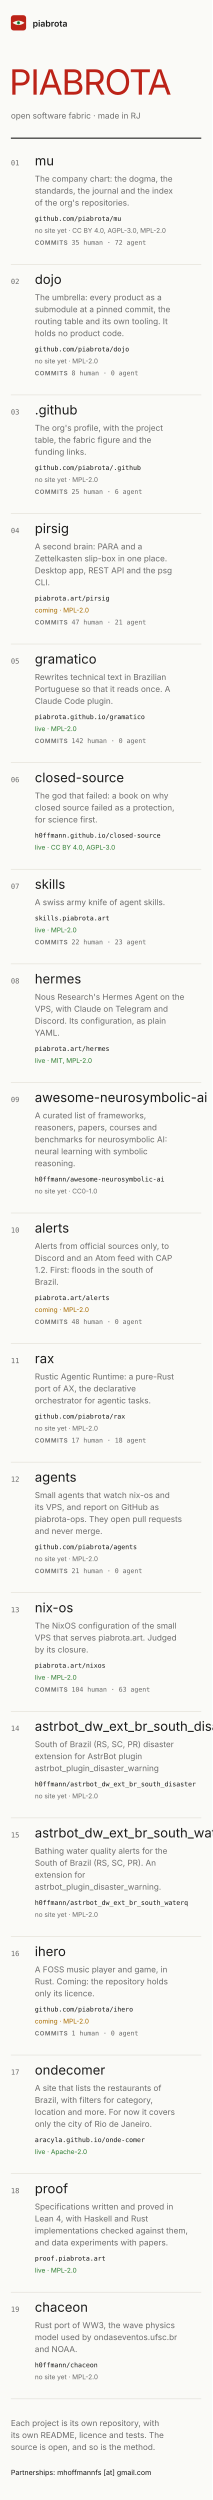
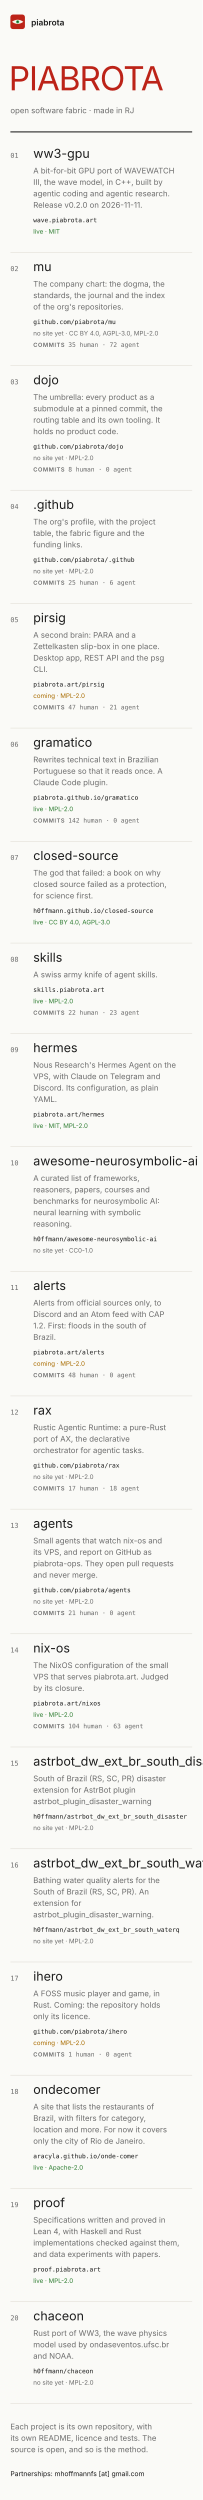
- <svg xmlns="http://www.w3.org/2000/svg" width="390" height="4596" viewBox="0 0 390 4596" font-family="Inter, system-ui, -apple-system, 'Segoe UI', sans-serif" role="img" aria-label="Mockup B, index: the piabrota.art homepage, 390 px wide">
+ <svg xmlns="http://www.w3.org/2000/svg" width="390" height="4814" viewBox="0 0 390 4814" font-family="Inter, system-ui, -apple-system, 'Segoe UI', sans-serif" role="img" aria-label="Mockup B, index: the piabrota.art homepage, 390 px wide">
  <defs />
-   <rect fill="#FAFAF7" height="4596" width="390" x="0" y="0" />
+   <rect fill="#FAFAF7" height="4814" width="390" x="0" y="0" />
  <g>
    <rect fill="#BC2318" height="28" rx="5" width="28" x="20" y="28" />
    <path d="M23 42 Q34 34 45 42 Q34 50 23 42Z" fill="#F7F3EA" />
    <circle cx="34" cy="42" fill="#2E9E4F" r="3" />
    <circle cx="34" cy="42" fill="#0B0D12" r="1" />
  </g>
  <text fill="#1B1B1B" font-size="16" font-weight="600" x="60" y="49">piabrota</text>
  <text fill="#BC2318" font-family="'Fjalla One', 'Arial Narrow', Inter, sans-serif" font-size="64" letter-spacing="-2" x="17" y="174">PIABROTA</text>
  <text fill="#6B6B6B" font-size="15" x="20" y="218">open software fabric · made in RJ</text>
  <line stroke="#1B1B1B" stroke-width="2" x1="20" x2="370" y1="254" y2="254" />
  <text fill="#6B6B6B" font-family="'JetBrains Mono', ui-monospace, monospace" font-size="13" x="20" y="304">01</text>
-   <text fill="#1B1B1B" font-family="'Fjalla One', 'Arial Narrow', Inter, sans-serif" font-size="24" x="64" y="304">mu</text>
-   <text fill="#6B6B6B" font-size="15" x="64" y="334">The company chart: the dogma, the</text>
-   <text fill="#6B6B6B" font-size="15" x="64" y="356">standards, the journal and the index</text>
-   <text fill="#6B6B6B" font-size="15" x="64" y="378">of the org's repositories.</text>
-   <text fill="#1B1B1B" font-family="'JetBrains Mono', ui-monospace, monospace" font-size="12" x="64" y="406">github.com/piabrota/mu</text>
-   <text fill="#6B6B6B" font-size="12" x="64" y="428">no site yet · CC BY 4.0, AGPL-3.0, MPL-2.0</text>
-   <text fill="#6B6B6B" font-family="'JetBrains Mono', ui-monospace, monospace" font-size="12" x="64" y="450">
-     <tspan font-family="Inter, sans-serif" font-size="11" font-weight="600" letter-spacing="1">COMMITS</tspan>  35 human · 72 agent</text>
+   <text fill="#1B1B1B" font-family="'Fjalla One', 'Arial Narrow', Inter, sans-serif" font-size="24" x="64" y="304">ww3-gpu</text>
+   <text fill="#6B6B6B" font-size="15" x="64" y="334">A bit-for-bit GPU port of WAVEWATCH</text>
+   <text fill="#6B6B6B" font-size="15" x="64" y="356">III, the wave model, in C++, built by</text>
+   <text fill="#6B6B6B" font-size="15" x="64" y="378">agentic coding and agentic research.</text>
+   <text fill="#6B6B6B" font-size="15" x="64" y="400">Release v0.2.0 on 2026-11-11.</text>
+   <text fill="#1B1B1B" font-family="'JetBrains Mono', ui-monospace, monospace" font-size="12" x="64" y="428">wave.piabrota.art</text>
+   <text fill="#2E7D32" font-size="12" x="64" y="450">live · MIT</text>
  <line stroke="#DEDBD2" x1="20" x2="370" y1="486" y2="486" />
  <text fill="#6B6B6B" font-family="'JetBrains Mono', ui-monospace, monospace" font-size="13" x="20" y="522">02</text>
-   <text fill="#1B1B1B" font-family="'Fjalla One', 'Arial Narrow', Inter, sans-serif" font-size="24" x="64" y="522">dojo</text>
-   <text fill="#6B6B6B" font-size="15" x="64" y="552">The umbrella: every product as a</text>
-   <text fill="#6B6B6B" font-size="15" x="64" y="574">submodule at a pinned commit, the</text>
-   <text fill="#6B6B6B" font-size="15" x="64" y="596">routing table and its own tooling. It</text>
-   <text fill="#6B6B6B" font-size="15" x="64" y="618">holds no product code.</text>
-   <text fill="#1B1B1B" font-family="'JetBrains Mono', ui-monospace, monospace" font-size="12" x="64" y="646">github.com/piabrota/dojo</text>
-   <text fill="#6B6B6B" font-size="12" x="64" y="668">no site yet · MPL-2.0</text>
-   <text fill="#6B6B6B" font-family="'JetBrains Mono', ui-monospace, monospace" font-size="12" x="64" y="690">
-     <tspan font-family="Inter, sans-serif" font-size="11" font-weight="600" letter-spacing="1">COMMITS</tspan>  8 human · 0 agent</text>
-   <line stroke="#DEDBD2" x1="20" x2="370" y1="726" y2="726" />
-   <text fill="#6B6B6B" font-family="'JetBrains Mono', ui-monospace, monospace" font-size="13" x="20" y="762">03</text>
-   <text fill="#1B1B1B" font-family="'Fjalla One', 'Arial Narrow', Inter, sans-serif" font-size="24" x="64" y="762">.github</text>
-   <text fill="#6B6B6B" font-size="15" x="64" y="792">The org's profile, with the project</text>
-   <text fill="#6B6B6B" font-size="15" x="64" y="814">table, the fabric figure and the</text>
-   <text fill="#6B6B6B" font-size="15" x="64" y="836">funding links.</text>
-   <text fill="#1B1B1B" font-family="'JetBrains Mono', ui-monospace, monospace" font-size="12" x="64" y="864">github.com/piabrota/.github</text>
+   <text fill="#1B1B1B" font-family="'Fjalla One', 'Arial Narrow', Inter, sans-serif" font-size="24" x="64" y="522">mu</text>
+   <text fill="#6B6B6B" font-size="15" x="64" y="552">The company chart: the dogma, the</text>
+   <text fill="#6B6B6B" font-size="15" x="64" y="574">standards, the journal and the index</text>
+   <text fill="#6B6B6B" font-size="15" x="64" y="596">of the org's repositories.</text>
+   <text fill="#1B1B1B" font-family="'JetBrains Mono', ui-monospace, monospace" font-size="12" x="64" y="624">github.com/piabrota/mu</text>
+   <text fill="#6B6B6B" font-size="12" x="64" y="646">no site yet · CC BY 4.0, AGPL-3.0, MPL-2.0</text>
+   <text fill="#6B6B6B" font-family="'JetBrains Mono', ui-monospace, monospace" font-size="12" x="64" y="668">
+     <tspan font-family="Inter, sans-serif" font-size="11" font-weight="600" letter-spacing="1">COMMITS</tspan>  35 human · 72 agent</text>
+   <line stroke="#DEDBD2" x1="20" x2="370" y1="704" y2="704" />
+   <text fill="#6B6B6B" font-family="'JetBrains Mono', ui-monospace, monospace" font-size="13" x="20" y="740">03</text>
+   <text fill="#1B1B1B" font-family="'Fjalla One', 'Arial Narrow', Inter, sans-serif" font-size="24" x="64" y="740">dojo</text>
+   <text fill="#6B6B6B" font-size="15" x="64" y="770">The umbrella: every product as a</text>
+   <text fill="#6B6B6B" font-size="15" x="64" y="792">submodule at a pinned commit, the</text>
+   <text fill="#6B6B6B" font-size="15" x="64" y="814">routing table and its own tooling. It</text>
+   <text fill="#6B6B6B" font-size="15" x="64" y="836">holds no product code.</text>
+   <text fill="#1B1B1B" font-family="'JetBrains Mono', ui-monospace, monospace" font-size="12" x="64" y="864">github.com/piabrota/dojo</text>
  <text fill="#6B6B6B" font-size="12" x="64" y="886">no site yet · MPL-2.0</text>
  <text fill="#6B6B6B" font-family="'JetBrains Mono', ui-monospace, monospace" font-size="12" x="64" y="908">
-     <tspan font-family="Inter, sans-serif" font-size="11" font-weight="600" letter-spacing="1">COMMITS</tspan>  25 human · 6 agent</text>
+     <tspan font-family="Inter, sans-serif" font-size="11" font-weight="600" letter-spacing="1">COMMITS</tspan>  8 human · 0 agent</text>
  <line stroke="#DEDBD2" x1="20" x2="370" y1="944" y2="944" />
  <text fill="#6B6B6B" font-family="'JetBrains Mono', ui-monospace, monospace" font-size="13" x="20" y="980">04</text>
-   <text fill="#1B1B1B" font-family="'Fjalla One', 'Arial Narrow', Inter, sans-serif" font-size="24" x="64" y="980">pirsig</text>
-   <text fill="#6B6B6B" font-size="15" x="64" y="1010">A second brain: PARA and a</text>
-   <text fill="#6B6B6B" font-size="15" x="64" y="1032">Zettelkasten slip-box in one place.</text>
-   <text fill="#6B6B6B" font-size="15" x="64" y="1054">Desktop app, REST API and the psg</text>
-   <text fill="#6B6B6B" font-size="15" x="64" y="1076">CLI.</text>
-   <text fill="#1B1B1B" font-family="'JetBrains Mono', ui-monospace, monospace" font-size="12" x="64" y="1104">piabrota.art/pirsig</text>
-   <text fill="#A86B00" font-size="12" x="64" y="1126">coming · MPL-2.0</text>
-   <text fill="#6B6B6B" font-family="'JetBrains Mono', ui-monospace, monospace" font-size="12" x="64" y="1148">
+   <text fill="#1B1B1B" font-family="'Fjalla One', 'Arial Narrow', Inter, sans-serif" font-size="24" x="64" y="980">.github</text>
+   <text fill="#6B6B6B" font-size="15" x="64" y="1010">The org's profile, with the project</text>
+   <text fill="#6B6B6B" font-size="15" x="64" y="1032">table, the fabric figure and the</text>
+   <text fill="#6B6B6B" font-size="15" x="64" y="1054">funding links.</text>
+   <text fill="#1B1B1B" font-family="'JetBrains Mono', ui-monospace, monospace" font-size="12" x="64" y="1082">github.com/piabrota/.github</text>
+   <text fill="#6B6B6B" font-size="12" x="64" y="1104">no site yet · MPL-2.0</text>
+   <text fill="#6B6B6B" font-family="'JetBrains Mono', ui-monospace, monospace" font-size="12" x="64" y="1126">
+     <tspan font-family="Inter, sans-serif" font-size="11" font-weight="600" letter-spacing="1">COMMITS</tspan>  25 human · 6 agent</text>
+   <line stroke="#DEDBD2" x1="20" x2="370" y1="1162" y2="1162" />
+   <text fill="#6B6B6B" font-family="'JetBrains Mono', ui-monospace, monospace" font-size="13" x="20" y="1198">05</text>
+   <text fill="#1B1B1B" font-family="'Fjalla One', 'Arial Narrow', Inter, sans-serif" font-size="24" x="64" y="1198">pirsig</text>
+   <text fill="#6B6B6B" font-size="15" x="64" y="1228">A second brain: PARA and a</text>
+   <text fill="#6B6B6B" font-size="15" x="64" y="1250">Zettelkasten slip-box in one place.</text>
+   <text fill="#6B6B6B" font-size="15" x="64" y="1272">Desktop app, REST API and the psg</text>
+   <text fill="#6B6B6B" font-size="15" x="64" y="1294">CLI.</text>
+   <text fill="#1B1B1B" font-family="'JetBrains Mono', ui-monospace, monospace" font-size="12" x="64" y="1322">piabrota.art/pirsig</text>
+   <text fill="#A86B00" font-size="12" x="64" y="1344">coming · MPL-2.0</text>
+   <text fill="#6B6B6B" font-family="'JetBrains Mono', ui-monospace, monospace" font-size="12" x="64" y="1366">
    <tspan font-family="Inter, sans-serif" font-size="11" font-weight="600" letter-spacing="1">COMMITS</tspan>  47 human · 21 agent</text>
-   <line stroke="#DEDBD2" x1="20" x2="370" y1="1184" y2="1184" />
-   <text fill="#6B6B6B" font-family="'JetBrains Mono', ui-monospace, monospace" font-size="13" x="20" y="1220">05</text>
-   <text fill="#1B1B1B" font-family="'Fjalla One', 'Arial Narrow', Inter, sans-serif" font-size="24" x="64" y="1220">gramatico</text>
-   <text fill="#6B6B6B" font-size="15" x="64" y="1250">Rewrites technical text in Brazilian</text>
-   <text fill="#6B6B6B" font-size="15" x="64" y="1272">Portuguese so that it reads once. A</text>
-   <text fill="#6B6B6B" font-size="15" x="64" y="1294">Claude Code plugin.</text>
-   <text fill="#1B1B1B" font-family="'JetBrains Mono', ui-monospace, monospace" font-size="12" x="64" y="1322">piabrota.github.io/gramatico</text>
-   <text fill="#2E7D32" font-size="12" x="64" y="1344">live · MPL-2.0</text>
-   <text fill="#6B6B6B" font-family="'JetBrains Mono', ui-monospace, monospace" font-size="12" x="64" y="1366">
-     <tspan font-family="Inter, sans-serif" font-size="11" font-weight="600" letter-spacing="1">COMMITS</tspan>  142 human · 0 agent</text>
  <line stroke="#DEDBD2" x1="20" x2="370" y1="1402" y2="1402" />
  <text fill="#6B6B6B" font-family="'JetBrains Mono', ui-monospace, monospace" font-size="13" x="20" y="1438">06</text>
-   <text fill="#1B1B1B" font-family="'Fjalla One', 'Arial Narrow', Inter, sans-serif" font-size="24" x="64" y="1438">closed-source</text>
-   <text fill="#6B6B6B" font-size="15" x="64" y="1468">The god that failed: a book on why</text>
-   <text fill="#6B6B6B" font-size="15" x="64" y="1490">closed source failed as a protection,</text>
-   <text fill="#6B6B6B" font-size="15" x="64" y="1512">for science first.</text>
-   <text fill="#1B1B1B" font-family="'JetBrains Mono', ui-monospace, monospace" font-size="12" x="64" y="1540">h0ffmann.github.io/closed-source</text>
-   <text fill="#2E7D32" font-size="12" x="64" y="1562">live · CC BY 4.0, AGPL-3.0</text>
-   <line stroke="#DEDBD2" x1="20" x2="370" y1="1598" y2="1598" />
-   <text fill="#6B6B6B" font-family="'JetBrains Mono', ui-monospace, monospace" font-size="13" x="20" y="1634">07</text>
-   <text fill="#1B1B1B" font-family="'Fjalla One', 'Arial Narrow', Inter, sans-serif" font-size="24" x="64" y="1634">skills</text>
-   <text fill="#6B6B6B" font-size="15" x="64" y="1664">A swiss army knife of agent skills.</text>
-   <text fill="#1B1B1B" font-family="'JetBrains Mono', ui-monospace, monospace" font-size="12" x="64" y="1692">skills.piabrota.art</text>
-   <text fill="#2E7D32" font-size="12" x="64" y="1714">live · MPL-2.0</text>
-   <text fill="#6B6B6B" font-family="'JetBrains Mono', ui-monospace, monospace" font-size="12" x="64" y="1736">
+   <text fill="#1B1B1B" font-family="'Fjalla One', 'Arial Narrow', Inter, sans-serif" font-size="24" x="64" y="1438">gramatico</text>
+   <text fill="#6B6B6B" font-size="15" x="64" y="1468">Rewrites technical text in Brazilian</text>
+   <text fill="#6B6B6B" font-size="15" x="64" y="1490">Portuguese so that it reads once. A</text>
+   <text fill="#6B6B6B" font-size="15" x="64" y="1512">Claude Code plugin.</text>
+   <text fill="#1B1B1B" font-family="'JetBrains Mono', ui-monospace, monospace" font-size="12" x="64" y="1540">piabrota.github.io/gramatico</text>
+   <text fill="#2E7D32" font-size="12" x="64" y="1562">live · MPL-2.0</text>
+   <text fill="#6B6B6B" font-family="'JetBrains Mono', ui-monospace, monospace" font-size="12" x="64" y="1584">
+     <tspan font-family="Inter, sans-serif" font-size="11" font-weight="600" letter-spacing="1">COMMITS</tspan>  142 human · 0 agent</text>
+   <line stroke="#DEDBD2" x1="20" x2="370" y1="1620" y2="1620" />
+   <text fill="#6B6B6B" font-family="'JetBrains Mono', ui-monospace, monospace" font-size="13" x="20" y="1656">07</text>
+   <text fill="#1B1B1B" font-family="'Fjalla One', 'Arial Narrow', Inter, sans-serif" font-size="24" x="64" y="1656">closed-source</text>
+   <text fill="#6B6B6B" font-size="15" x="64" y="1686">The god that failed: a book on why</text>
+   <text fill="#6B6B6B" font-size="15" x="64" y="1708">closed source failed as a protection,</text>
+   <text fill="#6B6B6B" font-size="15" x="64" y="1730">for science first.</text>
+   <text fill="#1B1B1B" font-family="'JetBrains Mono', ui-monospace, monospace" font-size="12" x="64" y="1758">h0ffmann.github.io/closed-source</text>
+   <text fill="#2E7D32" font-size="12" x="64" y="1780">live · CC BY 4.0, AGPL-3.0</text>
+   <line stroke="#DEDBD2" x1="20" x2="370" y1="1816" y2="1816" />
+   <text fill="#6B6B6B" font-family="'JetBrains Mono', ui-monospace, monospace" font-size="13" x="20" y="1852">08</text>
+   <text fill="#1B1B1B" font-family="'Fjalla One', 'Arial Narrow', Inter, sans-serif" font-size="24" x="64" y="1852">skills</text>
+   <text fill="#6B6B6B" font-size="15" x="64" y="1882">A swiss army knife of agent skills.</text>
+   <text fill="#1B1B1B" font-family="'JetBrains Mono', ui-monospace, monospace" font-size="12" x="64" y="1910">skills.piabrota.art</text>
+   <text fill="#2E7D32" font-size="12" x="64" y="1932">live · MPL-2.0</text>
+   <text fill="#6B6B6B" font-family="'JetBrains Mono', ui-monospace, monospace" font-size="12" x="64" y="1954">
    <tspan font-family="Inter, sans-serif" font-size="11" font-weight="600" letter-spacing="1">COMMITS</tspan>  22 human · 23 agent</text>
-   <line stroke="#DEDBD2" x1="20" x2="370" y1="1772" y2="1772" />
-   <text fill="#6B6B6B" font-family="'JetBrains Mono', ui-monospace, monospace" font-size="13" x="20" y="1808">08</text>
-   <text fill="#1B1B1B" font-family="'Fjalla One', 'Arial Narrow', Inter, sans-serif" font-size="24" x="64" y="1808">hermes</text>
-   <text fill="#6B6B6B" font-size="15" x="64" y="1838">Nous Research's Hermes Agent on the</text>
-   <text fill="#6B6B6B" font-size="15" x="64" y="1860">VPS, with Claude on Telegram and</text>
-   <text fill="#6B6B6B" font-size="15" x="64" y="1882">Discord. Its configuration, as plain</text>
-   <text fill="#6B6B6B" font-size="15" x="64" y="1904">YAML.</text>
-   <text fill="#1B1B1B" font-family="'JetBrains Mono', ui-monospace, monospace" font-size="12" x="64" y="1932">piabrota.art/hermes</text>
-   <text fill="#2E7D32" font-size="12" x="64" y="1954">live · MIT, MPL-2.0</text>
  <line stroke="#DEDBD2" x1="20" x2="370" y1="1990" y2="1990" />
  <text fill="#6B6B6B" font-family="'JetBrains Mono', ui-monospace, monospace" font-size="13" x="20" y="2026">09</text>
-   <text fill="#1B1B1B" font-family="'Fjalla One', 'Arial Narrow', Inter, sans-serif" font-size="24" x="64" y="2026">awesome-neurosymbolic-ai</text>
-   <text fill="#6B6B6B" font-size="15" x="64" y="2056">A curated list of frameworks,</text>
-   <text fill="#6B6B6B" font-size="15" x="64" y="2078">reasoners, papers, courses and</text>
-   <text fill="#6B6B6B" font-size="15" x="64" y="2100">benchmarks for neurosymbolic AI:</text>
-   <text fill="#6B6B6B" font-size="15" x="64" y="2122">neural learning with symbolic</text>
-   <text fill="#6B6B6B" font-size="15" x="64" y="2144">reasoning.</text>
-   <text fill="#1B1B1B" font-family="'JetBrains Mono', ui-monospace, monospace" font-size="12" x="64" y="2172">h0ffmann/awesome-neurosymbolic-ai</text>
-   <text fill="#6B6B6B" font-size="12" x="64" y="2194">no site yet · CC0-1.0</text>
-   <line stroke="#DEDBD2" x1="20" x2="370" y1="2230" y2="2230" />
-   <text fill="#6B6B6B" font-family="'JetBrains Mono', ui-monospace, monospace" font-size="13" x="20" y="2266">10</text>
-   <text fill="#1B1B1B" font-family="'Fjalla One', 'Arial Narrow', Inter, sans-serif" font-size="24" x="64" y="2266">alerts</text>
-   <text fill="#6B6B6B" font-size="15" x="64" y="2296">Alerts from official sources only, to</text>
-   <text fill="#6B6B6B" font-size="15" x="64" y="2318">Discord and an Atom feed with CAP</text>
-   <text fill="#6B6B6B" font-size="15" x="64" y="2340">1.2. First: floods in the south of</text>
-   <text fill="#6B6B6B" font-size="15" x="64" y="2362">Brazil.</text>
-   <text fill="#1B1B1B" font-family="'JetBrains Mono', ui-monospace, monospace" font-size="12" x="64" y="2390">piabrota.art/alerts</text>
-   <text fill="#A86B00" font-size="12" x="64" y="2412">coming · MPL-2.0</text>
-   <text fill="#6B6B6B" font-family="'JetBrains Mono', ui-monospace, monospace" font-size="12" x="64" y="2434">
+   <text fill="#1B1B1B" font-family="'Fjalla One', 'Arial Narrow', Inter, sans-serif" font-size="24" x="64" y="2026">hermes</text>
+   <text fill="#6B6B6B" font-size="15" x="64" y="2056">Nous Research's Hermes Agent on the</text>
+   <text fill="#6B6B6B" font-size="15" x="64" y="2078">VPS, with Claude on Telegram and</text>
+   <text fill="#6B6B6B" font-size="15" x="64" y="2100">Discord. Its configuration, as plain</text>
+   <text fill="#6B6B6B" font-size="15" x="64" y="2122">YAML.</text>
+   <text fill="#1B1B1B" font-family="'JetBrains Mono', ui-monospace, monospace" font-size="12" x="64" y="2150">piabrota.art/hermes</text>
+   <text fill="#2E7D32" font-size="12" x="64" y="2172">live · MIT, MPL-2.0</text>
+   <line stroke="#DEDBD2" x1="20" x2="370" y1="2208" y2="2208" />
+   <text fill="#6B6B6B" font-family="'JetBrains Mono', ui-monospace, monospace" font-size="13" x="20" y="2244">10</text>
+   <text fill="#1B1B1B" font-family="'Fjalla One', 'Arial Narrow', Inter, sans-serif" font-size="24" x="64" y="2244">awesome-neurosymbolic-ai</text>
+   <text fill="#6B6B6B" font-size="15" x="64" y="2274">A curated list of frameworks,</text>
+   <text fill="#6B6B6B" font-size="15" x="64" y="2296">reasoners, papers, courses and</text>
+   <text fill="#6B6B6B" font-size="15" x="64" y="2318">benchmarks for neurosymbolic AI:</text>
+   <text fill="#6B6B6B" font-size="15" x="64" y="2340">neural learning with symbolic</text>
+   <text fill="#6B6B6B" font-size="15" x="64" y="2362">reasoning.</text>
+   <text fill="#1B1B1B" font-family="'JetBrains Mono', ui-monospace, monospace" font-size="12" x="64" y="2390">h0ffmann/awesome-neurosymbolic-ai</text>
+   <text fill="#6B6B6B" font-size="12" x="64" y="2412">no site yet · CC0-1.0</text>
+   <line stroke="#DEDBD2" x1="20" x2="370" y1="2448" y2="2448" />
+   <text fill="#6B6B6B" font-family="'JetBrains Mono', ui-monospace, monospace" font-size="13" x="20" y="2484">11</text>
+   <text fill="#1B1B1B" font-family="'Fjalla One', 'Arial Narrow', Inter, sans-serif" font-size="24" x="64" y="2484">alerts</text>
+   <text fill="#6B6B6B" font-size="15" x="64" y="2514">Alerts from official sources only, to</text>
+   <text fill="#6B6B6B" font-size="15" x="64" y="2536">Discord and an Atom feed with CAP</text>
+   <text fill="#6B6B6B" font-size="15" x="64" y="2558">1.2. First: floods in the south of</text>
+   <text fill="#6B6B6B" font-size="15" x="64" y="2580">Brazil.</text>
+   <text fill="#1B1B1B" font-family="'JetBrains Mono', ui-monospace, monospace" font-size="12" x="64" y="2608">piabrota.art/alerts</text>
+   <text fill="#A86B00" font-size="12" x="64" y="2630">coming · MPL-2.0</text>
+   <text fill="#6B6B6B" font-family="'JetBrains Mono', ui-monospace, monospace" font-size="12" x="64" y="2652">
    <tspan font-family="Inter, sans-serif" font-size="11" font-weight="600" letter-spacing="1">COMMITS</tspan>  48 human · 0 agent</text>
-   <line stroke="#DEDBD2" x1="20" x2="370" y1="2470" y2="2470" />
-   <text fill="#6B6B6B" font-family="'JetBrains Mono', ui-monospace, monospace" font-size="13" x="20" y="2506">11</text>
-   <text fill="#1B1B1B" font-family="'Fjalla One', 'Arial Narrow', Inter, sans-serif" font-size="24" x="64" y="2506">rax</text>
-   <text fill="#6B6B6B" font-size="15" x="64" y="2536">Rustic Agentic Runtime: a pure-Rust</text>
-   <text fill="#6B6B6B" font-size="15" x="64" y="2558">port of AX, the declarative</text>
-   <text fill="#6B6B6B" font-size="15" x="64" y="2580">orchestrator for agentic tasks.</text>
-   <text fill="#1B1B1B" font-family="'JetBrains Mono', ui-monospace, monospace" font-size="12" x="64" y="2608">github.com/piabrota/rax</text>
-   <text fill="#6B6B6B" font-size="12" x="64" y="2630">no site yet · MPL-2.0</text>
-   <text fill="#6B6B6B" font-family="'JetBrains Mono', ui-monospace, monospace" font-size="12" x="64" y="2652">
-     <tspan font-family="Inter, sans-serif" font-size="11" font-weight="600" letter-spacing="1">COMMITS</tspan>  17 human · 18 agent</text>
  <line stroke="#DEDBD2" x1="20" x2="370" y1="2688" y2="2688" />
  <text fill="#6B6B6B" font-family="'JetBrains Mono', ui-monospace, monospace" font-size="13" x="20" y="2724">12</text>
-   <text fill="#1B1B1B" font-family="'Fjalla One', 'Arial Narrow', Inter, sans-serif" font-size="24" x="64" y="2724">agents</text>
-   <text fill="#6B6B6B" font-size="15" x="64" y="2754">Small agents that watch nix-os and</text>
-   <text fill="#6B6B6B" font-size="15" x="64" y="2776">its VPS, and report on GitHub as</text>
-   <text fill="#6B6B6B" font-size="15" x="64" y="2798">piabrota-ops. They open pull requests</text>
-   <text fill="#6B6B6B" font-size="15" x="64" y="2820">and never merge.</text>
-   <text fill="#1B1B1B" font-family="'JetBrains Mono', ui-monospace, monospace" font-size="12" x="64" y="2848">github.com/piabrota/agents</text>
-   <text fill="#6B6B6B" font-size="12" x="64" y="2870">no site yet · MPL-2.0</text>
-   <text fill="#6B6B6B" font-family="'JetBrains Mono', ui-monospace, monospace" font-size="12" x="64" y="2892">
+   <text fill="#1B1B1B" font-family="'Fjalla One', 'Arial Narrow', Inter, sans-serif" font-size="24" x="64" y="2724">rax</text>
+   <text fill="#6B6B6B" font-size="15" x="64" y="2754">Rustic Agentic Runtime: a pure-Rust</text>
+   <text fill="#6B6B6B" font-size="15" x="64" y="2776">port of AX, the declarative</text>
+   <text fill="#6B6B6B" font-size="15" x="64" y="2798">orchestrator for agentic tasks.</text>
+   <text fill="#1B1B1B" font-family="'JetBrains Mono', ui-monospace, monospace" font-size="12" x="64" y="2826">github.com/piabrota/rax</text>
+   <text fill="#6B6B6B" font-size="12" x="64" y="2848">no site yet · MPL-2.0</text>
+   <text fill="#6B6B6B" font-family="'JetBrains Mono', ui-monospace, monospace" font-size="12" x="64" y="2870">
+     <tspan font-family="Inter, sans-serif" font-size="11" font-weight="600" letter-spacing="1">COMMITS</tspan>  17 human · 18 agent</text>
+   <line stroke="#DEDBD2" x1="20" x2="370" y1="2906" y2="2906" />
+   <text fill="#6B6B6B" font-family="'JetBrains Mono', ui-monospace, monospace" font-size="13" x="20" y="2942">13</text>
+   <text fill="#1B1B1B" font-family="'Fjalla One', 'Arial Narrow', Inter, sans-serif" font-size="24" x="64" y="2942">agents</text>
+   <text fill="#6B6B6B" font-size="15" x="64" y="2972">Small agents that watch nix-os and</text>
+   <text fill="#6B6B6B" font-size="15" x="64" y="2994">its VPS, and report on GitHub as</text>
+   <text fill="#6B6B6B" font-size="15" x="64" y="3016">piabrota-ops. They open pull requests</text>
+   <text fill="#6B6B6B" font-size="15" x="64" y="3038">and never merge.</text>
+   <text fill="#1B1B1B" font-family="'JetBrains Mono', ui-monospace, monospace" font-size="12" x="64" y="3066">github.com/piabrota/agents</text>
+   <text fill="#6B6B6B" font-size="12" x="64" y="3088">no site yet · MPL-2.0</text>
+   <text fill="#6B6B6B" font-family="'JetBrains Mono', ui-monospace, monospace" font-size="12" x="64" y="3110">
    <tspan font-family="Inter, sans-serif" font-size="11" font-weight="600" letter-spacing="1">COMMITS</tspan>  21 human · 0 agent</text>
-   <line stroke="#DEDBD2" x1="20" x2="370" y1="2928" y2="2928" />
-   <text fill="#6B6B6B" font-family="'JetBrains Mono', ui-monospace, monospace" font-size="13" x="20" y="2964">13</text>
-   <text fill="#1B1B1B" font-family="'Fjalla One', 'Arial Narrow', Inter, sans-serif" font-size="24" x="64" y="2964">nix-os</text>
-   <text fill="#6B6B6B" font-size="15" x="64" y="2994">The NixOS configuration of the small</text>
-   <text fill="#6B6B6B" font-size="15" x="64" y="3016">VPS that serves piabrota.art. Judged</text>
-   <text fill="#6B6B6B" font-size="15" x="64" y="3038">by its closure.</text>
-   <text fill="#1B1B1B" font-family="'JetBrains Mono', ui-monospace, monospace" font-size="12" x="64" y="3066">piabrota.art/nixos</text>
-   <text fill="#2E7D32" font-size="12" x="64" y="3088">live · MPL-2.0</text>
-   <text fill="#6B6B6B" font-family="'JetBrains Mono', ui-monospace, monospace" font-size="12" x="64" y="3110">
-     <tspan font-family="Inter, sans-serif" font-size="11" font-weight="600" letter-spacing="1">COMMITS</tspan>  104 human · 63 agent</text>
  <line stroke="#DEDBD2" x1="20" x2="370" y1="3146" y2="3146" />
  <text fill="#6B6B6B" font-family="'JetBrains Mono', ui-monospace, monospace" font-size="13" x="20" y="3182">14</text>
-   <text fill="#1B1B1B" font-family="'Fjalla One', 'Arial Narrow', Inter, sans-serif" font-size="24" x="64" y="3182">astrbot_dw_ext_br_south_disaster</text>
-   <text fill="#6B6B6B" font-size="15" x="64" y="3212">South of Brazil (RS, SC, PR) disaster</text>
-   <text fill="#6B6B6B" font-size="15" x="64" y="3234">extension for AstrBot plugin</text>
-   <text fill="#6B6B6B" font-size="15" x="64" y="3256">astrbot_plugin_disaster_warning</text>
-   <text fill="#1B1B1B" font-family="'JetBrains Mono', ui-monospace, monospace" font-size="12" x="64" y="3284">h0ffmann/astrbot_dw_ext_br_south_disaster</text>
-   <text fill="#6B6B6B" font-size="12" x="64" y="3306">no site yet · MPL-2.0</text>
-   <line stroke="#DEDBD2" x1="20" x2="370" y1="3342" y2="3342" />
-   <text fill="#6B6B6B" font-family="'JetBrains Mono', ui-monospace, monospace" font-size="13" x="20" y="3378">15</text>
-   <text fill="#1B1B1B" font-family="'Fjalla One', 'Arial Narrow', Inter, sans-serif" font-size="24" x="64" y="3378">astrbot_dw_ext_br_south_waterq</text>
-   <text fill="#6B6B6B" font-size="15" x="64" y="3408">Bathing water quality alerts for the</text>
-   <text fill="#6B6B6B" font-size="15" x="64" y="3430">South of Brazil (RS, SC, PR). An</text>
-   <text fill="#6B6B6B" font-size="15" x="64" y="3452">extension for</text>
-   <text fill="#6B6B6B" font-size="15" x="64" y="3474">astrbot_plugin_disaster_warning.</text>
-   <text fill="#1B1B1B" font-family="'JetBrains Mono', ui-monospace, monospace" font-size="12" x="64" y="3502">h0ffmann/astrbot_dw_ext_br_south_waterq</text>
+   <text fill="#1B1B1B" font-family="'Fjalla One', 'Arial Narrow', Inter, sans-serif" font-size="24" x="64" y="3182">nix-os</text>
+   <text fill="#6B6B6B" font-size="15" x="64" y="3212">The NixOS configuration of the small</text>
+   <text fill="#6B6B6B" font-size="15" x="64" y="3234">VPS that serves piabrota.art. Judged</text>
+   <text fill="#6B6B6B" font-size="15" x="64" y="3256">by its closure.</text>
+   <text fill="#1B1B1B" font-family="'JetBrains Mono', ui-monospace, monospace" font-size="12" x="64" y="3284">piabrota.art/nixos</text>
+   <text fill="#2E7D32" font-size="12" x="64" y="3306">live · MPL-2.0</text>
+   <text fill="#6B6B6B" font-family="'JetBrains Mono', ui-monospace, monospace" font-size="12" x="64" y="3328">
+     <tspan font-family="Inter, sans-serif" font-size="11" font-weight="600" letter-spacing="1">COMMITS</tspan>  104 human · 63 agent</text>
+   <line stroke="#DEDBD2" x1="20" x2="370" y1="3364" y2="3364" />
+   <text fill="#6B6B6B" font-family="'JetBrains Mono', ui-monospace, monospace" font-size="13" x="20" y="3400">15</text>
+   <text fill="#1B1B1B" font-family="'Fjalla One', 'Arial Narrow', Inter, sans-serif" font-size="24" x="64" y="3400">astrbot_dw_ext_br_south_disaster</text>
+   <text fill="#6B6B6B" font-size="15" x="64" y="3430">South of Brazil (RS, SC, PR) disaster</text>
+   <text fill="#6B6B6B" font-size="15" x="64" y="3452">extension for AstrBot plugin</text>
+   <text fill="#6B6B6B" font-size="15" x="64" y="3474">astrbot_plugin_disaster_warning</text>
+   <text fill="#1B1B1B" font-family="'JetBrains Mono', ui-monospace, monospace" font-size="12" x="64" y="3502">h0ffmann/astrbot_dw_ext_br_south_disaster</text>
  <text fill="#6B6B6B" font-size="12" x="64" y="3524">no site yet · MPL-2.0</text>
  <line stroke="#DEDBD2" x1="20" x2="370" y1="3560" y2="3560" />
  <text fill="#6B6B6B" font-family="'JetBrains Mono', ui-monospace, monospace" font-size="13" x="20" y="3596">16</text>
-   <text fill="#1B1B1B" font-family="'Fjalla One', 'Arial Narrow', Inter, sans-serif" font-size="24" x="64" y="3596">ihero</text>
-   <text fill="#6B6B6B" font-size="15" x="64" y="3626">A FOSS music player and game, in</text>
-   <text fill="#6B6B6B" font-size="15" x="64" y="3648">Rust. Coming: the repository holds</text>
-   <text fill="#6B6B6B" font-size="15" x="64" y="3670">only its licence.</text>
-   <text fill="#1B1B1B" font-family="'JetBrains Mono', ui-monospace, monospace" font-size="12" x="64" y="3698">github.com/piabrota/ihero</text>
-   <text fill="#A86B00" font-size="12" x="64" y="3720">coming · MPL-2.0</text>
-   <text fill="#6B6B6B" font-family="'JetBrains Mono', ui-monospace, monospace" font-size="12" x="64" y="3742">
-     <tspan font-family="Inter, sans-serif" font-size="11" font-weight="600" letter-spacing="1">COMMITS</tspan>  1 human · 0 agent</text>
+   <text fill="#1B1B1B" font-family="'Fjalla One', 'Arial Narrow', Inter, sans-serif" font-size="24" x="64" y="3596">astrbot_dw_ext_br_south_waterq</text>
+   <text fill="#6B6B6B" font-size="15" x="64" y="3626">Bathing water quality alerts for the</text>
+   <text fill="#6B6B6B" font-size="15" x="64" y="3648">South of Brazil (RS, SC, PR). An</text>
+   <text fill="#6B6B6B" font-size="15" x="64" y="3670">extension for</text>
+   <text fill="#6B6B6B" font-size="15" x="64" y="3692">astrbot_plugin_disaster_warning.</text>
+   <text fill="#1B1B1B" font-family="'JetBrains Mono', ui-monospace, monospace" font-size="12" x="64" y="3720">h0ffmann/astrbot_dw_ext_br_south_waterq</text>
+   <text fill="#6B6B6B" font-size="12" x="64" y="3742">no site yet · MPL-2.0</text>
  <line stroke="#DEDBD2" x1="20" x2="370" y1="3778" y2="3778" />
  <text fill="#6B6B6B" font-family="'JetBrains Mono', ui-monospace, monospace" font-size="13" x="20" y="3814">17</text>
-   <text fill="#1B1B1B" font-family="'Fjalla One', 'Arial Narrow', Inter, sans-serif" font-size="24" x="64" y="3814">ondecomer</text>
-   <text fill="#6B6B6B" font-size="15" x="64" y="3844">A site that lists the restaurants of</text>
-   <text fill="#6B6B6B" font-size="15" x="64" y="3866">Brazil, with filters for category,</text>
-   <text fill="#6B6B6B" font-size="15" x="64" y="3888">location and more. For now it covers</text>
-   <text fill="#6B6B6B" font-size="15" x="64" y="3910">only the city of Rio de Janeiro.</text>
-   <text fill="#1B1B1B" font-family="'JetBrains Mono', ui-monospace, monospace" font-size="12" x="64" y="3938">aracyla.github.io/onde-comer</text>
-   <text fill="#2E7D32" font-size="12" x="64" y="3960">live · Apache-2.0</text>
+   <text fill="#1B1B1B" font-family="'Fjalla One', 'Arial Narrow', Inter, sans-serif" font-size="24" x="64" y="3814">ihero</text>
+   <text fill="#6B6B6B" font-size="15" x="64" y="3844">A FOSS music player and game, in</text>
+   <text fill="#6B6B6B" font-size="15" x="64" y="3866">Rust. Coming: the repository holds</text>
+   <text fill="#6B6B6B" font-size="15" x="64" y="3888">only its licence.</text>
+   <text fill="#1B1B1B" font-family="'JetBrains Mono', ui-monospace, monospace" font-size="12" x="64" y="3916">github.com/piabrota/ihero</text>
+   <text fill="#A86B00" font-size="12" x="64" y="3938">coming · MPL-2.0</text>
+   <text fill="#6B6B6B" font-family="'JetBrains Mono', ui-monospace, monospace" font-size="12" x="64" y="3960">
+     <tspan font-family="Inter, sans-serif" font-size="11" font-weight="600" letter-spacing="1">COMMITS</tspan>  1 human · 0 agent</text>
  <line stroke="#DEDBD2" x1="20" x2="370" y1="3996" y2="3996" />
  <text fill="#6B6B6B" font-family="'JetBrains Mono', ui-monospace, monospace" font-size="13" x="20" y="4032">18</text>
-   <text fill="#1B1B1B" font-family="'Fjalla One', 'Arial Narrow', Inter, sans-serif" font-size="24" x="64" y="4032">proof</text>
-   <text fill="#6B6B6B" font-size="15" x="64" y="4062">Specifications written and proved in</text>
-   <text fill="#6B6B6B" font-size="15" x="64" y="4084">Lean 4, with Haskell and Rust</text>
-   <text fill="#6B6B6B" font-size="15" x="64" y="4106">implementations checked against them,</text>
-   <text fill="#6B6B6B" font-size="15" x="64" y="4128">and data experiments with papers.</text>
-   <text fill="#1B1B1B" font-family="'JetBrains Mono', ui-monospace, monospace" font-size="12" x="64" y="4156">proof.piabrota.art</text>
-   <text fill="#2E7D32" font-size="12" x="64" y="4178">live · MPL-2.0</text>
+   <text fill="#1B1B1B" font-family="'Fjalla One', 'Arial Narrow', Inter, sans-serif" font-size="24" x="64" y="4032">ondecomer</text>
+   <text fill="#6B6B6B" font-size="15" x="64" y="4062">A site that lists the restaurants of</text>
+   <text fill="#6B6B6B" font-size="15" x="64" y="4084">Brazil, with filters for category,</text>
+   <text fill="#6B6B6B" font-size="15" x="64" y="4106">location and more. For now it covers</text>
+   <text fill="#6B6B6B" font-size="15" x="64" y="4128">only the city of Rio de Janeiro.</text>
+   <text fill="#1B1B1B" font-family="'JetBrains Mono', ui-monospace, monospace" font-size="12" x="64" y="4156">aracyla.github.io/onde-comer</text>
+   <text fill="#2E7D32" font-size="12" x="64" y="4178">live · Apache-2.0</text>
  <line stroke="#DEDBD2" x1="20" x2="370" y1="4214" y2="4214" />
  <text fill="#6B6B6B" font-family="'JetBrains Mono', ui-monospace, monospace" font-size="13" x="20" y="4250">19</text>
-   <text fill="#1B1B1B" font-family="'Fjalla One', 'Arial Narrow', Inter, sans-serif" font-size="24" x="64" y="4250">chaceon</text>
-   <text fill="#6B6B6B" font-size="15" x="64" y="4280">Rust port of WW3, the wave physics</text>
-   <text fill="#6B6B6B" font-size="15" x="64" y="4302">model used by ondaseventos.ufsc.br</text>
-   <text fill="#6B6B6B" font-size="15" x="64" y="4324">and NOAA.</text>
-   <text fill="#1B1B1B" font-family="'JetBrains Mono', ui-monospace, monospace" font-size="12" x="64" y="4352">h0ffmann/chaceon</text>
-   <text fill="#6B6B6B" font-size="12" x="64" y="4374">no site yet · MPL-2.0</text>
-   <line stroke="#DEDBD2" x1="20" x2="370" y1="4410" y2="4410" />
-   <text fill="#6B6B6B" font-size="15" x="20" y="4460">Each project is its own repository, with</text>
-   <text fill="#6B6B6B" font-size="15" x="20" y="4482">its own README, licence and tests. The</text>
-   <text fill="#6B6B6B" font-size="15" x="20" y="4504">source is open, and so is the method.</text>
-   <text fill="#1B1B1B" font-size="13" x="20" y="4550">Partnerships: mhoffmannfs [at] gmail.com</text>
+   <text fill="#1B1B1B" font-family="'Fjalla One', 'Arial Narrow', Inter, sans-serif" font-size="24" x="64" y="4250">proof</text>
+   <text fill="#6B6B6B" font-size="15" x="64" y="4280">Specifications written and proved in</text>
+   <text fill="#6B6B6B" font-size="15" x="64" y="4302">Lean 4, with Haskell and Rust</text>
+   <text fill="#6B6B6B" font-size="15" x="64" y="4324">implementations checked against them,</text>
+   <text fill="#6B6B6B" font-size="15" x="64" y="4346">and data experiments with papers.</text>
+   <text fill="#1B1B1B" font-family="'JetBrains Mono', ui-monospace, monospace" font-size="12" x="64" y="4374">proof.piabrota.art</text>
+   <text fill="#2E7D32" font-size="12" x="64" y="4396">live · MPL-2.0</text>
+   <line stroke="#DEDBD2" x1="20" x2="370" y1="4432" y2="4432" />
+   <text fill="#6B6B6B" font-family="'JetBrains Mono', ui-monospace, monospace" font-size="13" x="20" y="4468">20</text>
+   <text fill="#1B1B1B" font-family="'Fjalla One', 'Arial Narrow', Inter, sans-serif" font-size="24" x="64" y="4468">chaceon</text>
+   <text fill="#6B6B6B" font-size="15" x="64" y="4498">Rust port of WW3, the wave physics</text>
+   <text fill="#6B6B6B" font-size="15" x="64" y="4520">model used by ondaseventos.ufsc.br</text>
+   <text fill="#6B6B6B" font-size="15" x="64" y="4542">and NOAA.</text>
+   <text fill="#1B1B1B" font-family="'JetBrains Mono', ui-monospace, monospace" font-size="12" x="64" y="4570">h0ffmann/chaceon</text>
+   <text fill="#6B6B6B" font-size="12" x="64" y="4592">no site yet · MPL-2.0</text>
+   <line stroke="#DEDBD2" x1="20" x2="370" y1="4628" y2="4628" />
+   <text fill="#6B6B6B" font-size="15" x="20" y="4678">Each project is its own repository, with</text>
+   <text fill="#6B6B6B" font-size="15" x="20" y="4700">its own README, licence and tests. The</text>
+   <text fill="#6B6B6B" font-size="15" x="20" y="4722">source is open, and so is the method.</text>
+   <text fill="#1B1B1B" font-size="13" x="20" y="4768">Partnerships: mhoffmannfs [at] gmail.com</text>
</svg>
